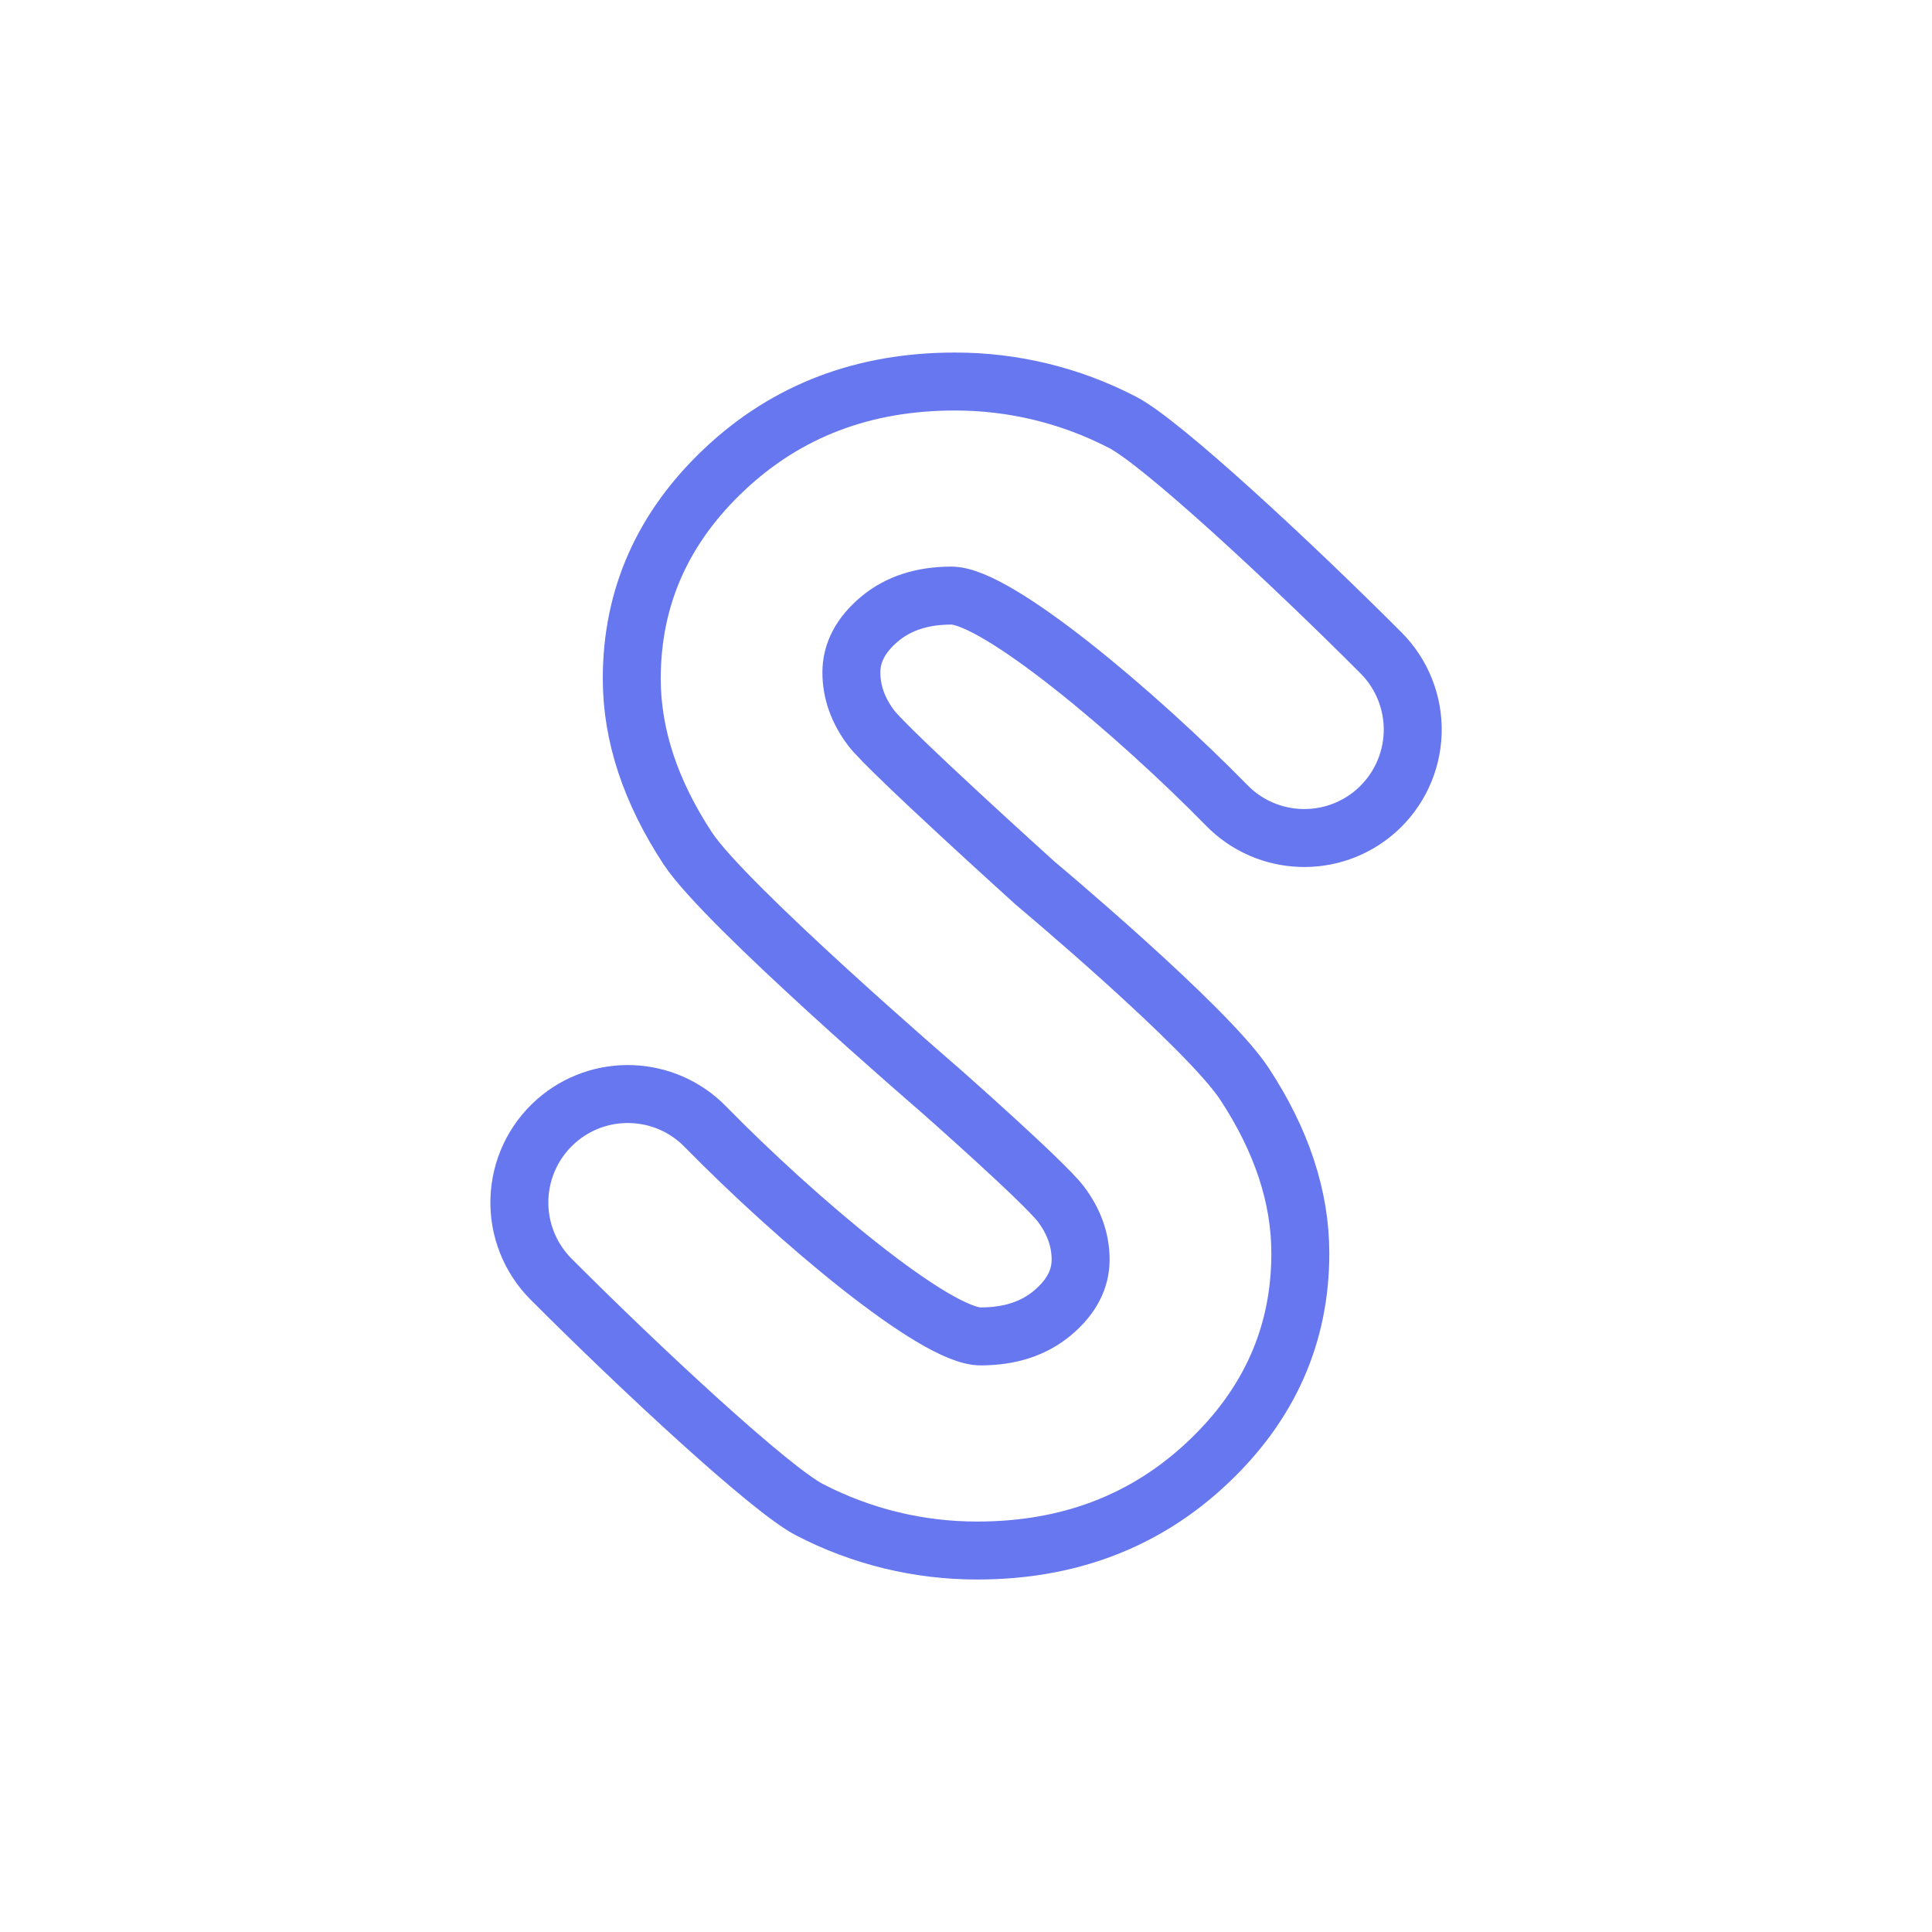
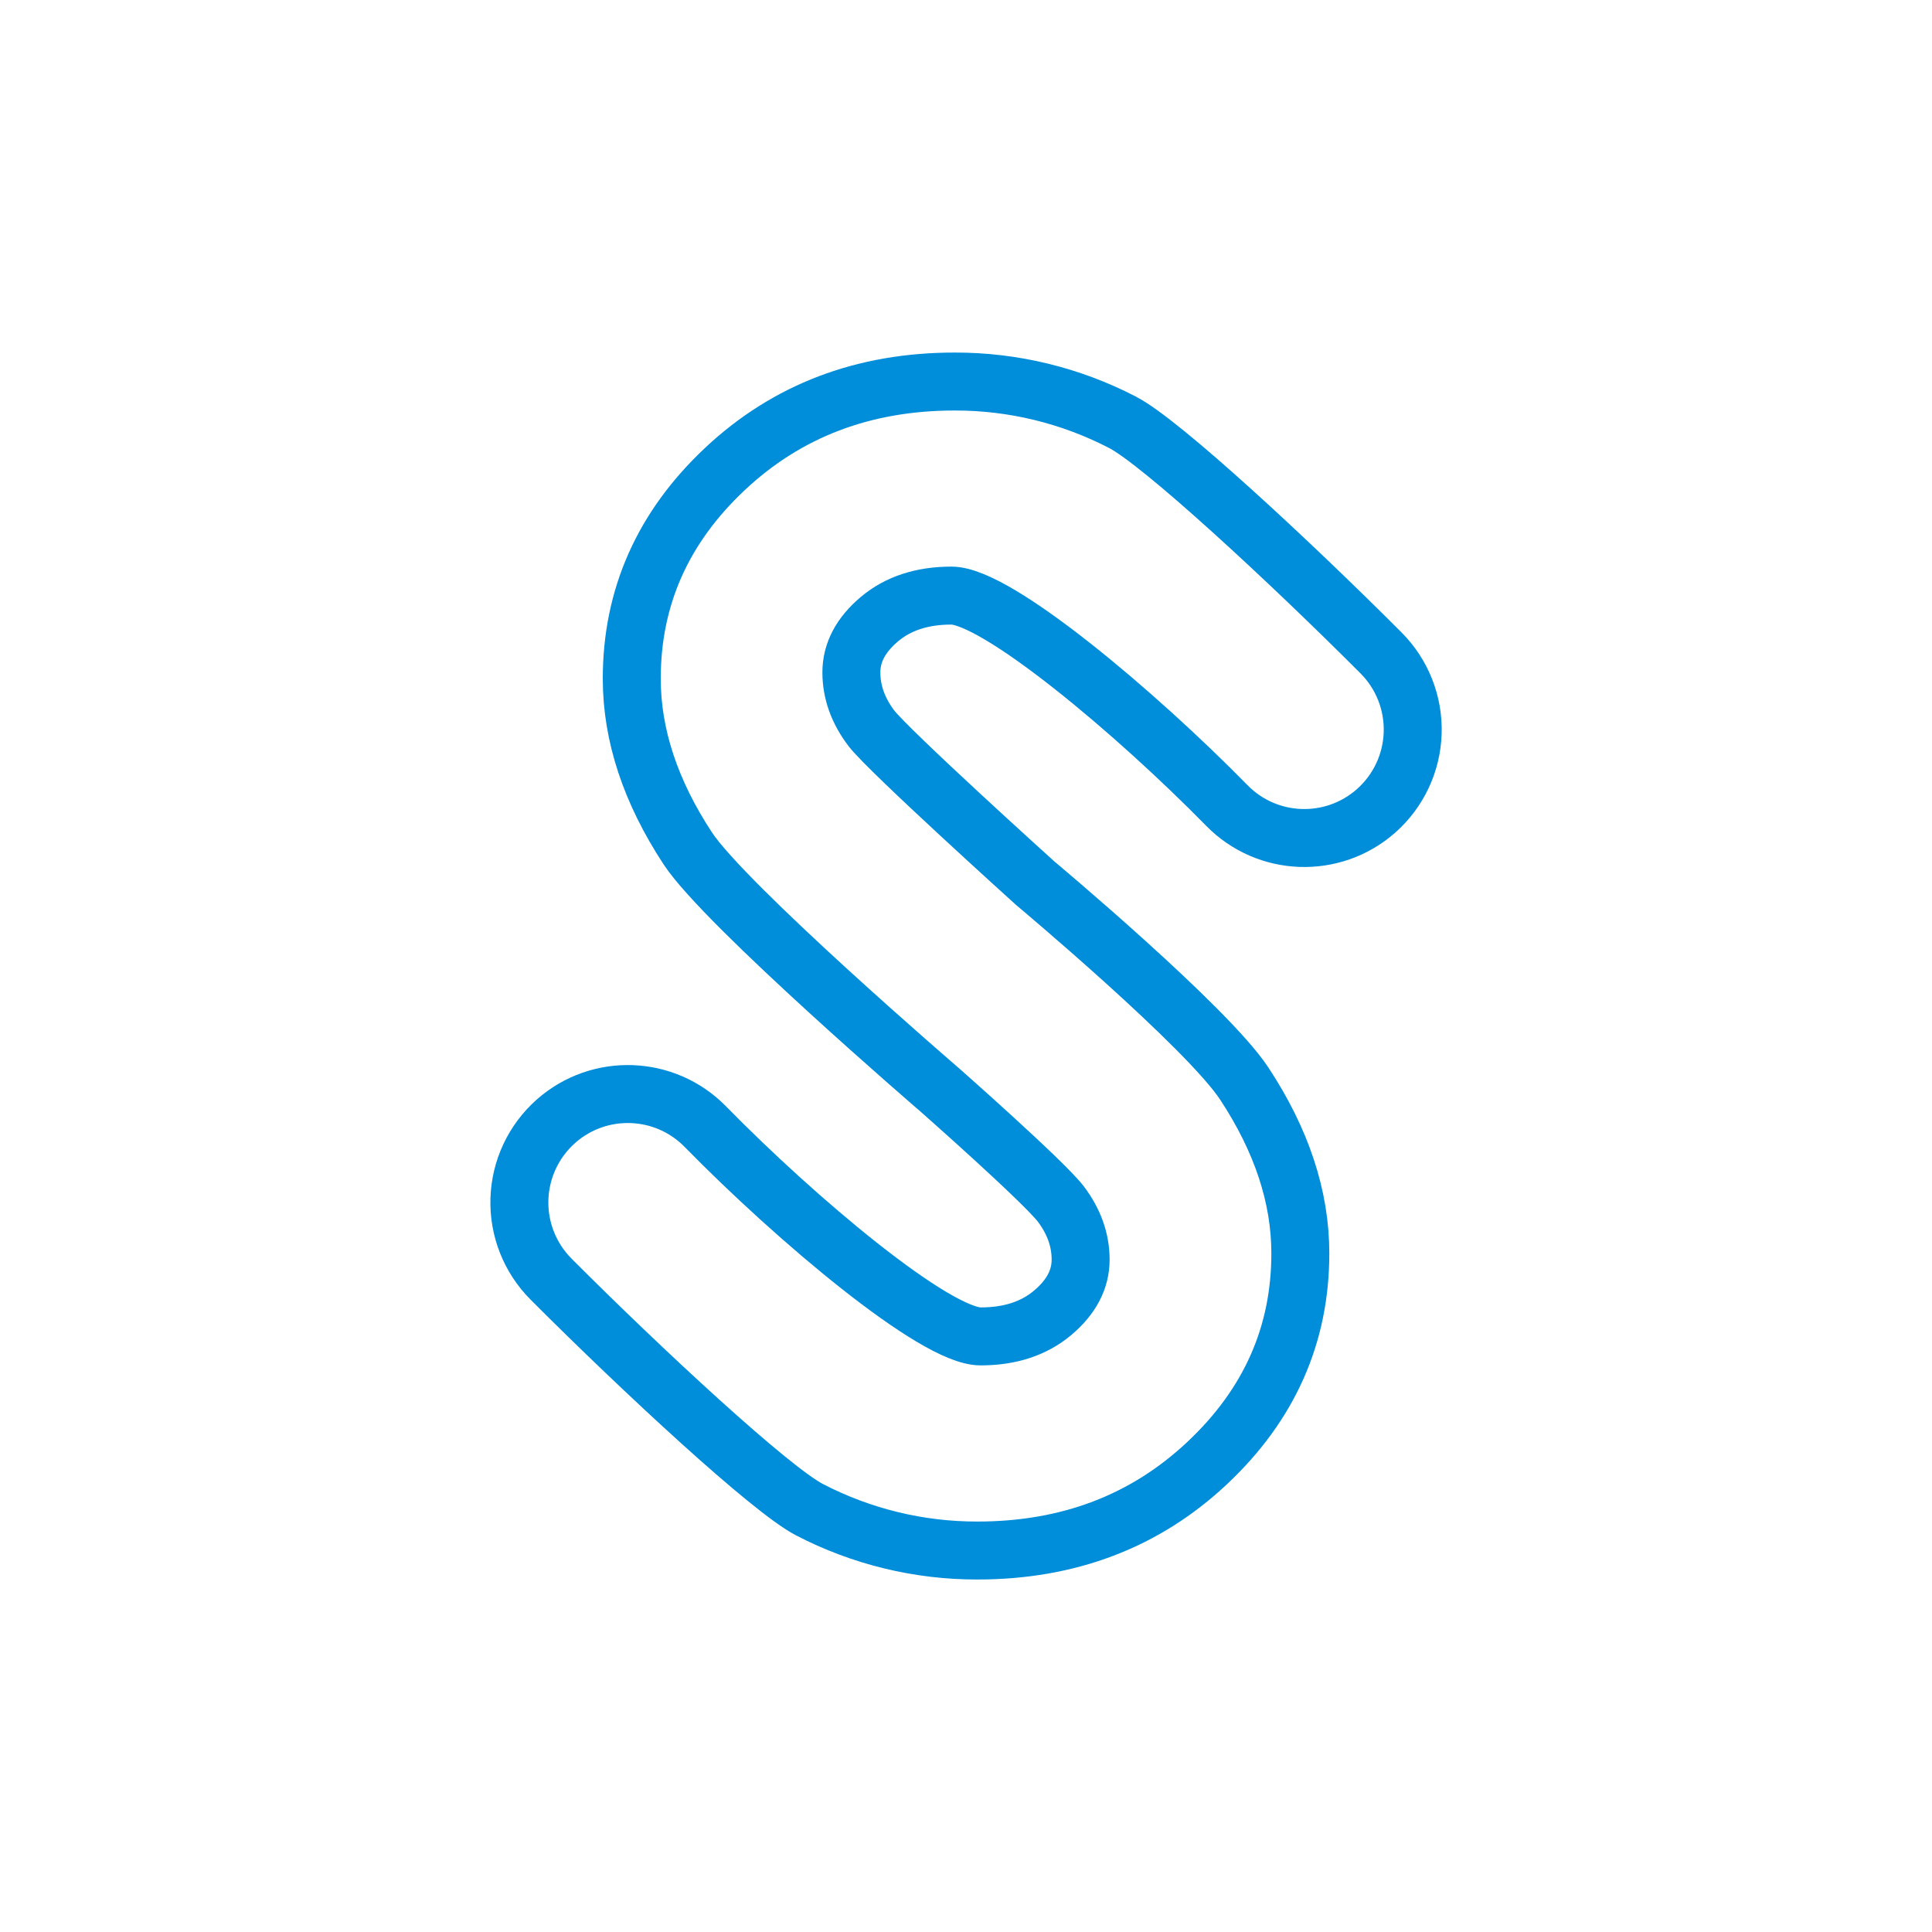
<svg xmlns="http://www.w3.org/2000/svg" id="Layer_1" data-name="Layer 1" viewBox="0 0 1000 1000">
  <defs>
-     <style>.cls-1{fill:none;}.cls-2{fill:none;stroke:#6777ef;stroke-miterlimit:10;stroke-width:30px;}</style>
+     <style>.cls-1{fill:none;}.cls-2{fill:none;stroke:#008DDA;stroke-miterlimit:10;stroke-width:30px;}</style>
  </defs>
  <circle class="cls-1" cx="500" cy="500" r="500" />
  <path class="cls-2" d="M486.5,564.21S375.28,468.5,356,439.14s-29-58.64-29-87.86q0-63.25,48.22-108.53t119-45.27a187.77,187.77,0,0,1,86.73,21.08c20,10.24,86.71,72.12,133.84,119.36a56.16,56.16,0,0,1-2.55,81.8h0a56.15,56.15,0,0,1-77.28-2.85c-46.88-47.82-119-108.59-142.5-108.59q-22.79,0-37.28,12.2T440.67,348q0,15.3,10.35,28.95c9.39,12.13,84.91,80.28,84.91,80.28s88.79,74.3,108.12,103.66,29,58.64,29,87.86q0,63.25-48.22,108.53t-119,45.27a187.77,187.77,0,0,1-86.73-21.08c-20-10.24-86.71-72.12-133.84-119.36a56.16,56.16,0,0,1,2.55-81.8h0a56.15,56.15,0,0,1,77.28,2.85C411.94,631,484,691.72,507.56,691.72q22.79,0,37.28-12.2T559.33,652q0-15.3-10.35-28.95C539.59,611,486.5,564.21,486.5,564.21Z" />
</svg>
